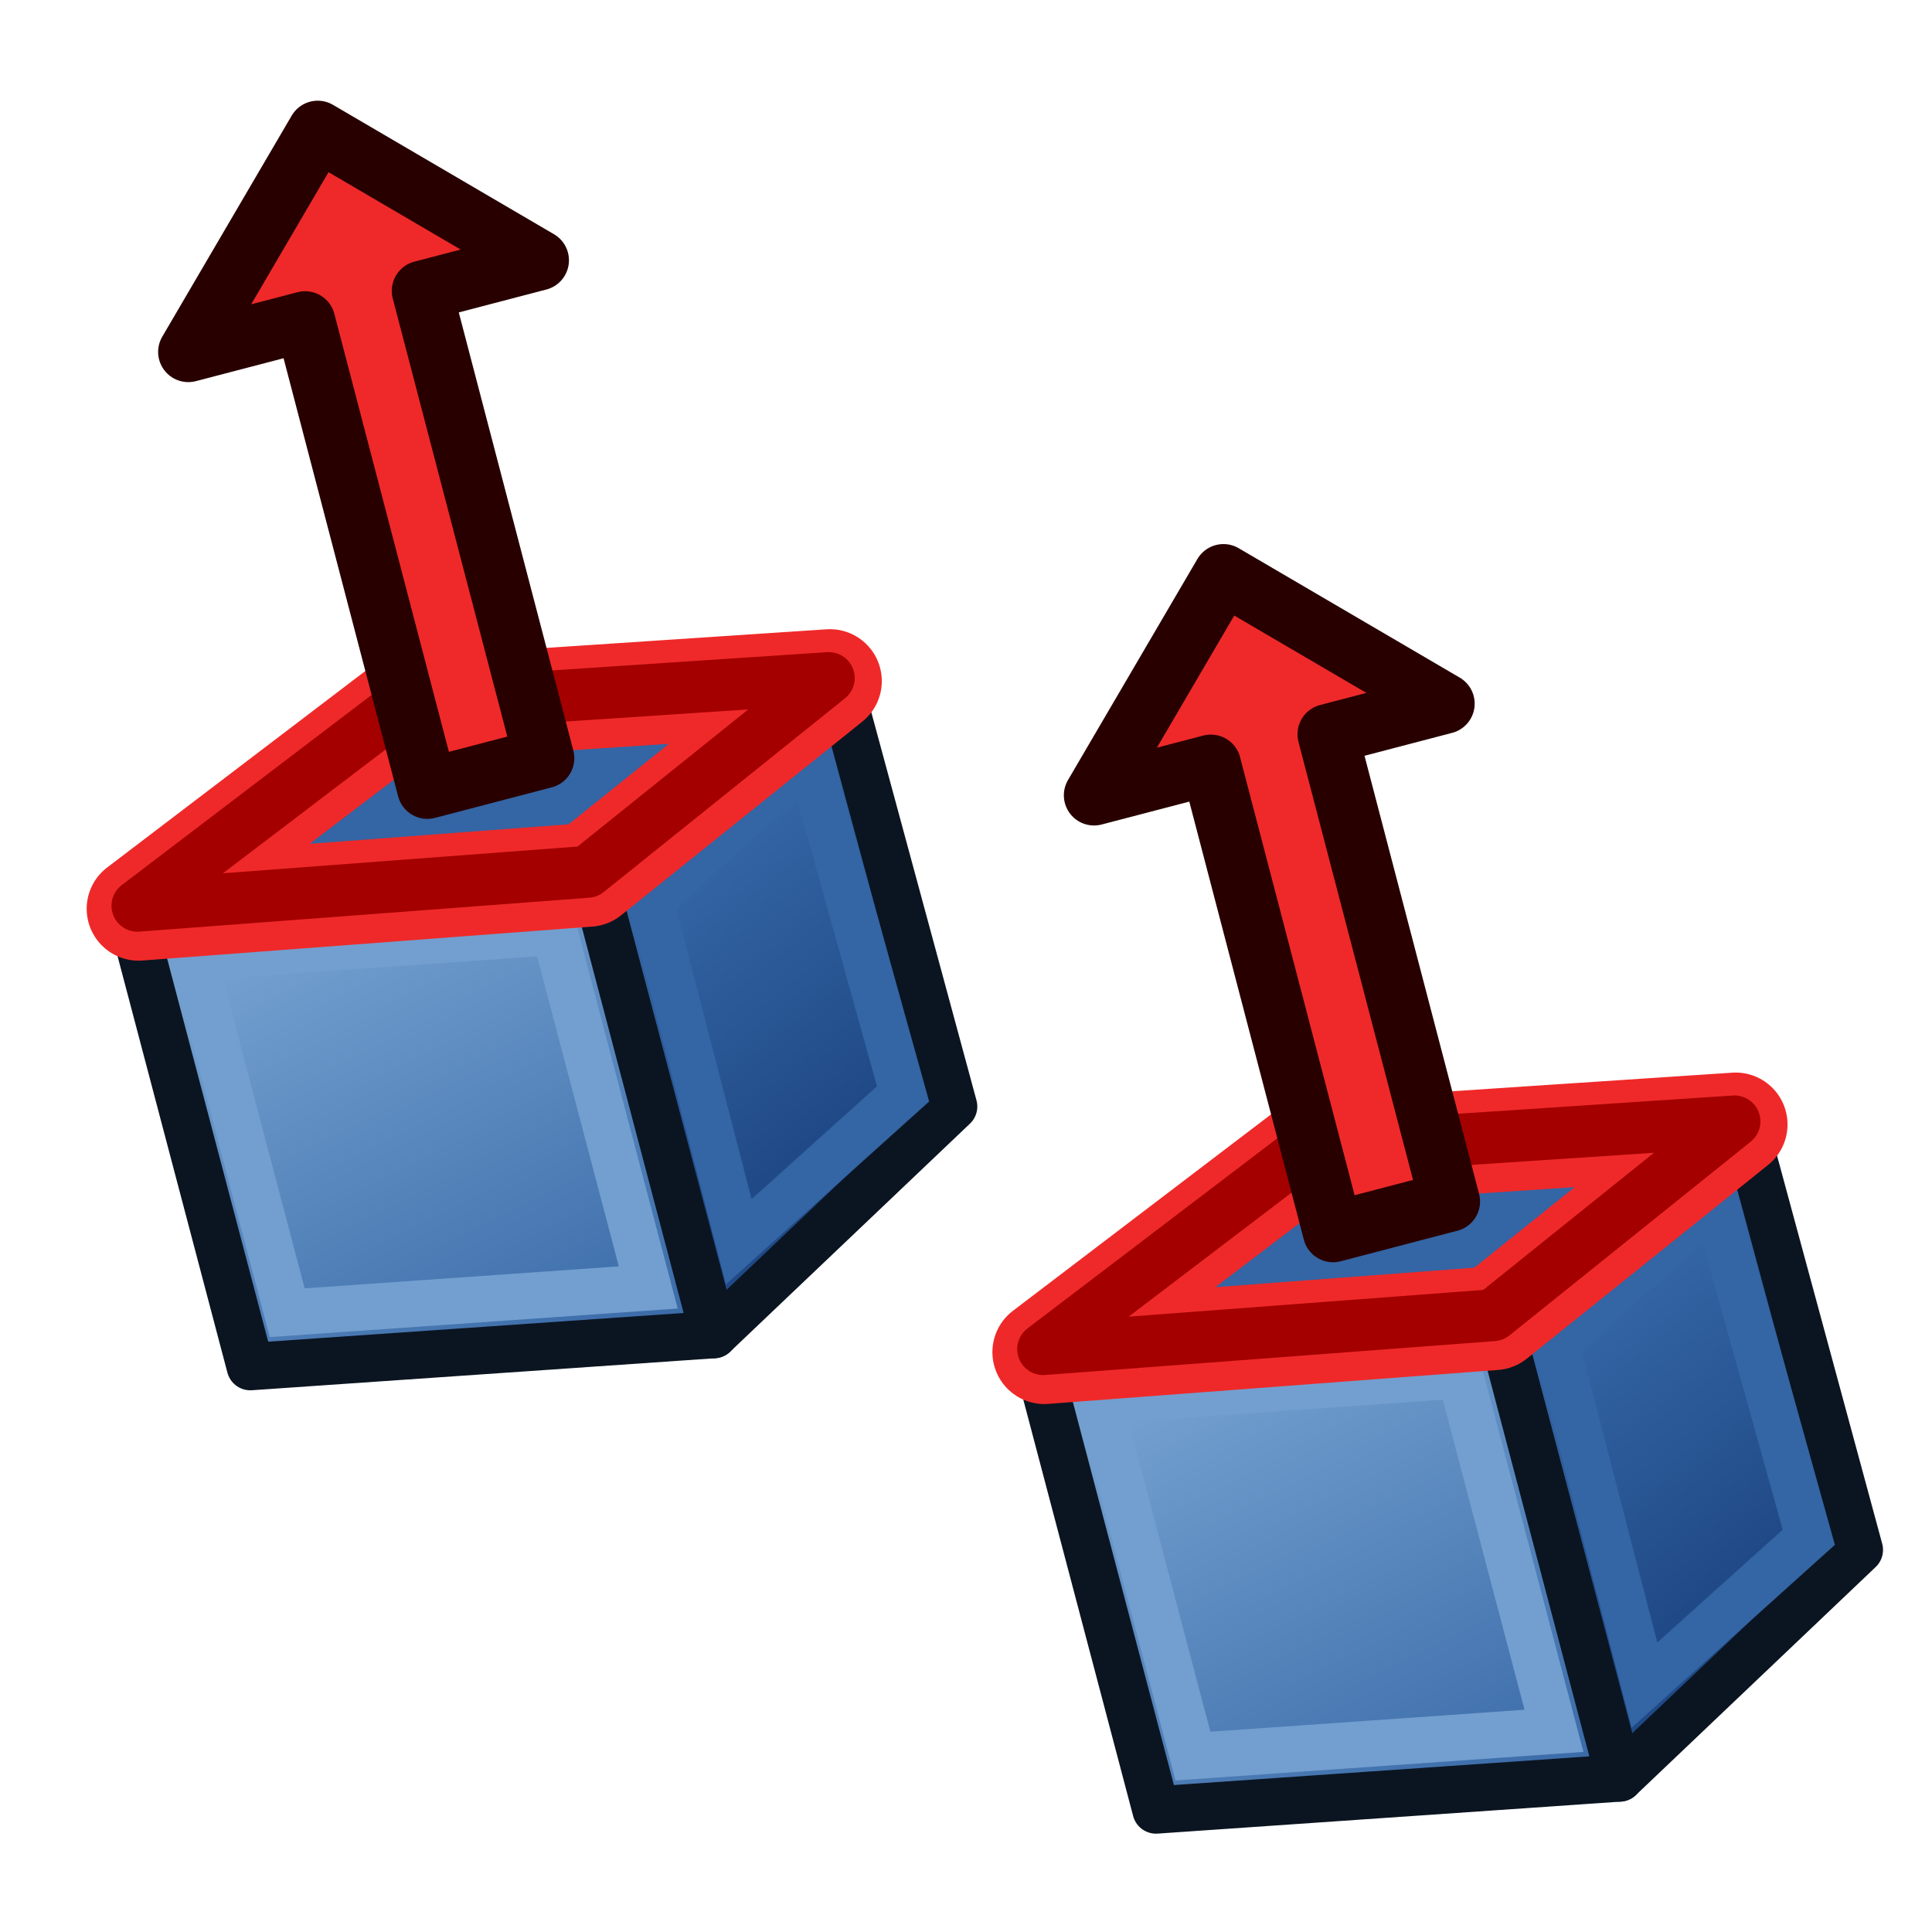
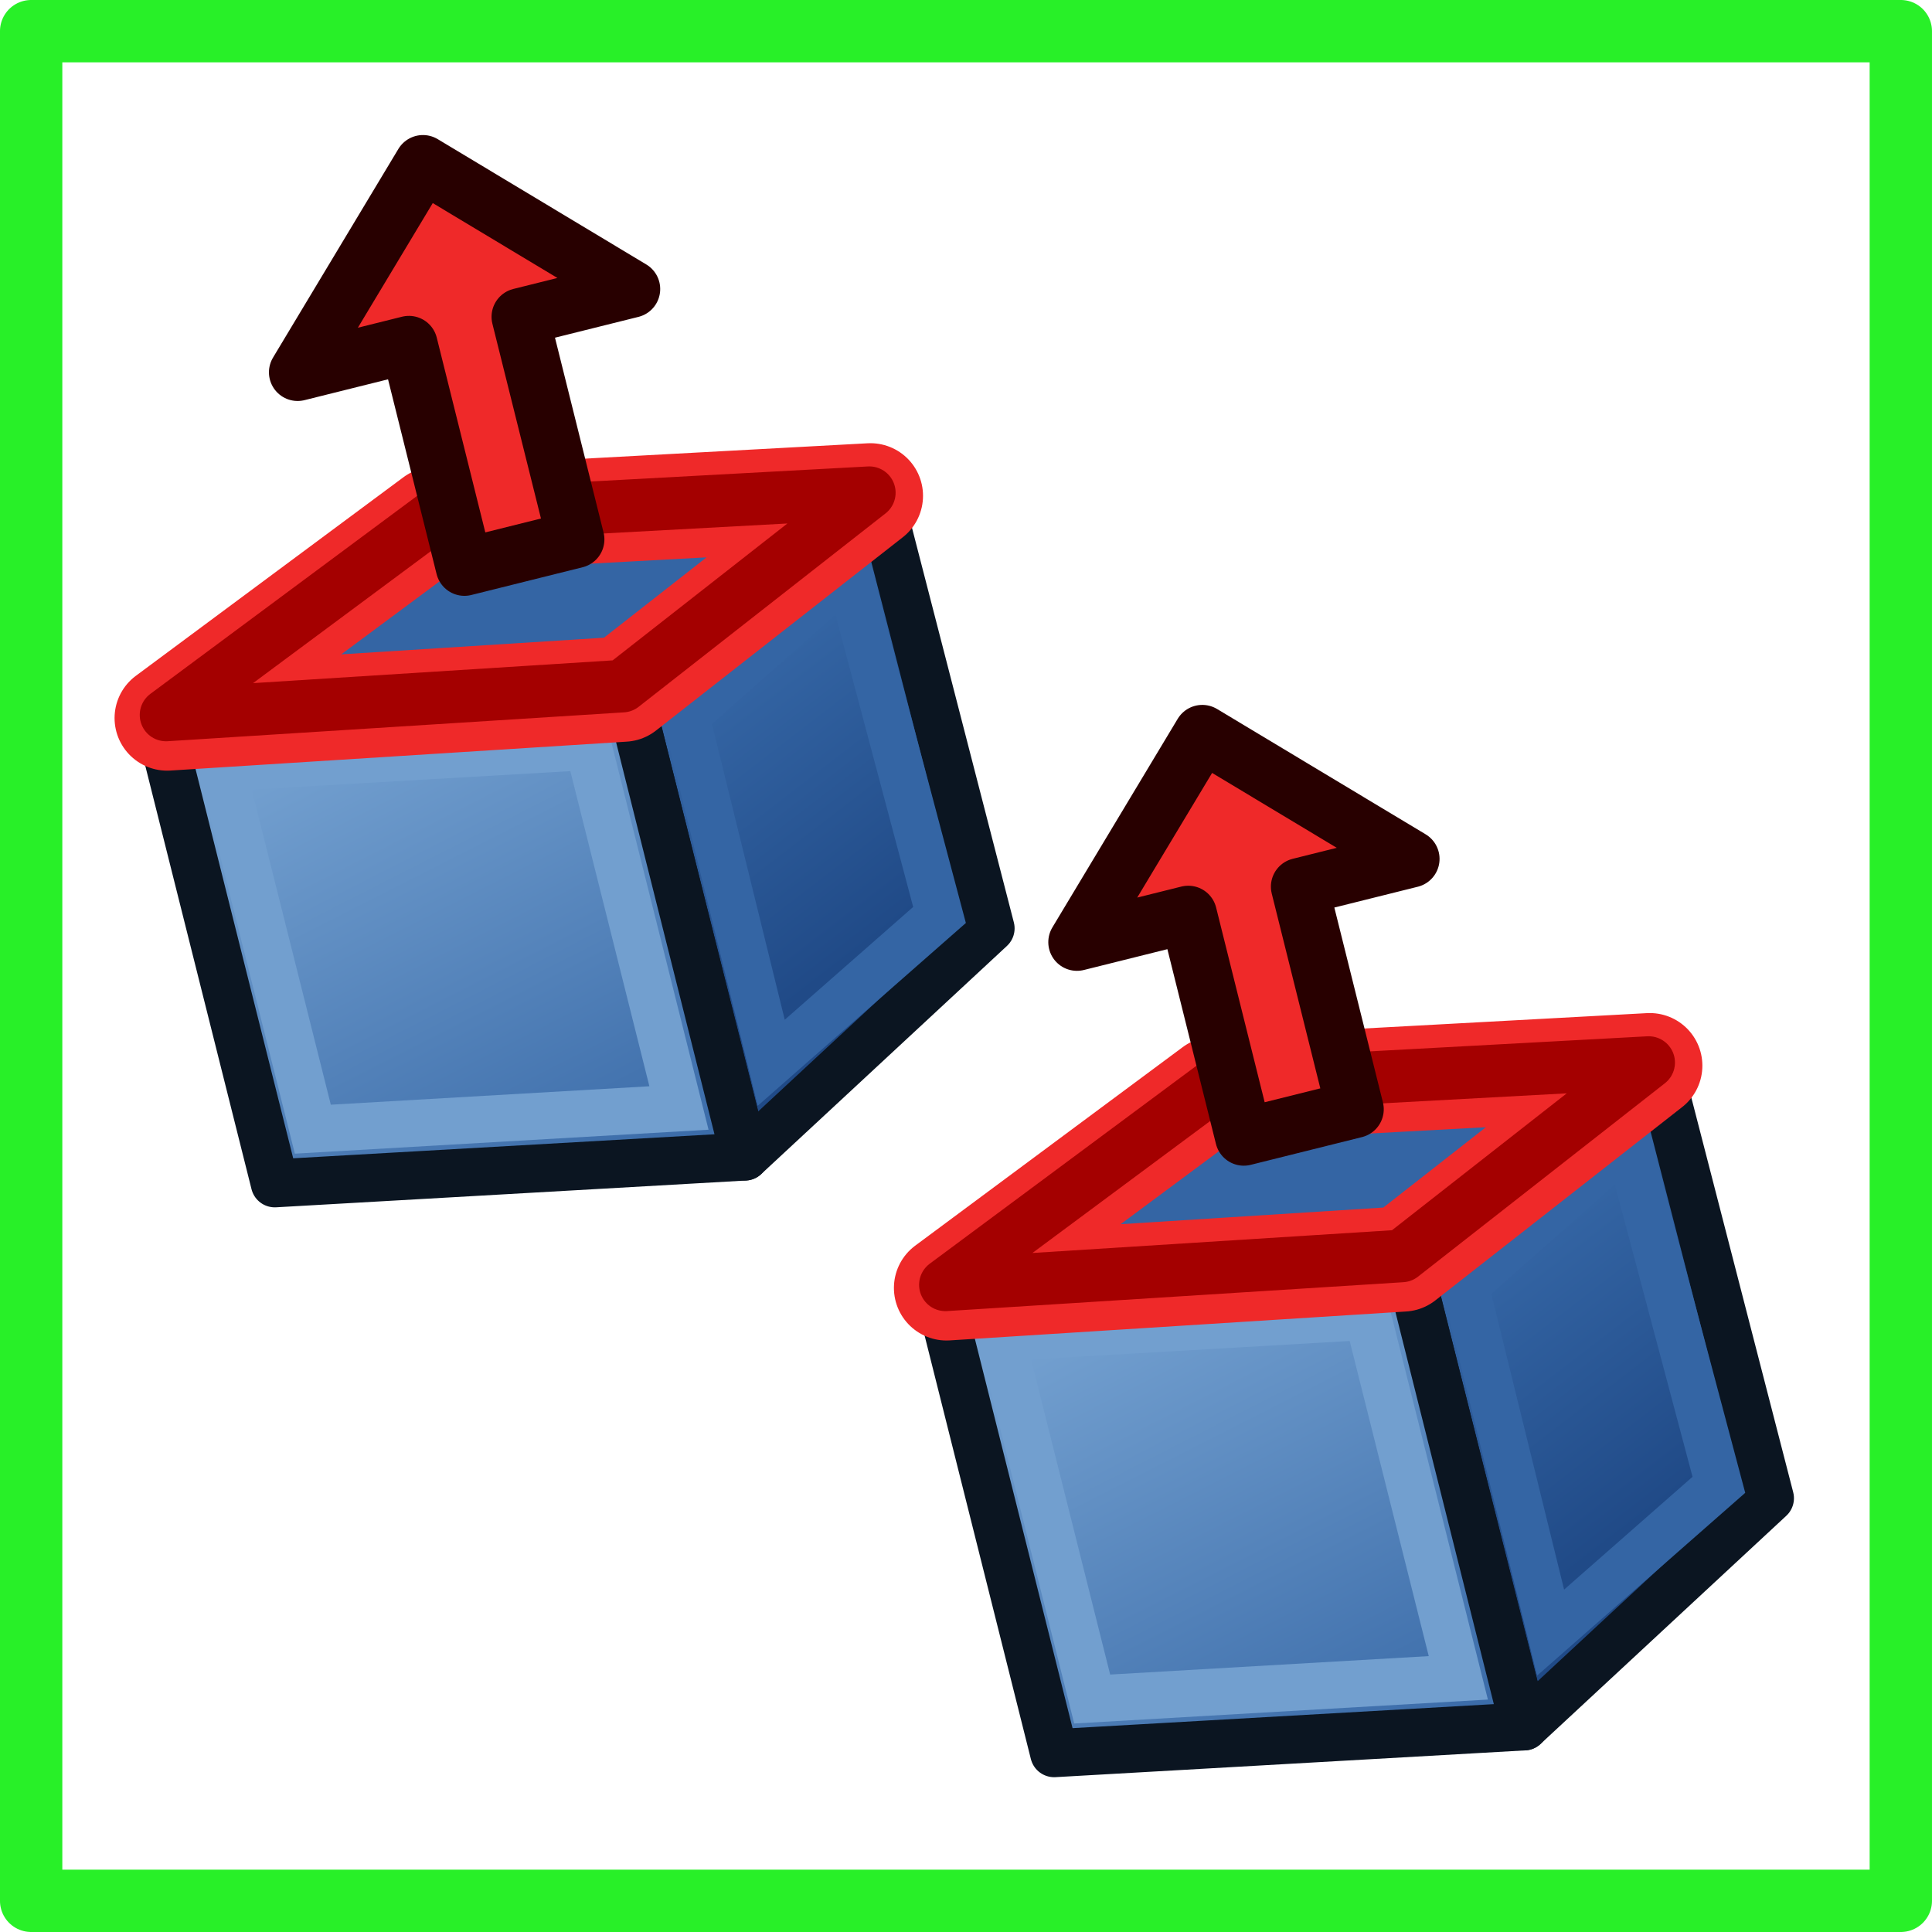
- <svg xmlns="http://www.w3.org/2000/svg" xmlns:xlink="http://www.w3.org/1999/xlink" width="68.267" height="68.267" id="svg2980" version="1.1">
+ <svg xmlns="http://www.w3.org/2000/svg" xmlns:xlink="http://www.w3.org/1999/xlink" width="64" height="64" id="svg2980" version="1.1">
  <defs id="defs2982">
    <linearGradient id="linearGradient3864">
      <stop id="stop3866" offset="0" style="stop-color:#71b2f8;stop-opacity:1;" />
      <stop id="stop3868" offset="1" style="stop-color:#002795;stop-opacity:1;" />
    </linearGradient>
    <linearGradient id="linearGradient3377">
      <stop id="stop3379" offset="0" style="stop-color:#faff2b;stop-opacity:1;" />
      <stop id="stop3381" offset="1" style="stop-color:#ffaa00;stop-opacity:1;" />
    </linearGradient>
    <radialGradient xlink:href="#linearGradient3377" id="radialGradient3701" gradientUnits="userSpaceOnUse" cx="84.883" cy="77.043" fx="84.883" fy="77.043" r="19.467" gradientTransform="matrix(2.849242,1.258512,-0.4040415,0.9147407,-125.8413,-100.258)" />
    <linearGradient id="linearGradient3007">
      <stop id="stop3009" offset="0" style="stop-color:#faff2b;stop-opacity:1;" />
      <stop id="stop3011" offset="1" style="stop-color:#ffaa00;stop-opacity:1;" />
    </linearGradient>
    <linearGradient id="linearGradient3377-6">
      <stop id="stop3379-2" offset="0" style="stop-color:#00afff;stop-opacity:1;" />
      <stop id="stop3381-4" offset="1" style="stop-color:#0034ff;stop-opacity:1;" />
    </linearGradient>
    <radialGradient r="19.467" fy="77.043" fx="84.883" cy="77.043" cx="84.883" gradientTransform="matrix(2.849242,1.258512,-0.4040415,0.9147407,-125.8413,-100.258)" gradientUnits="userSpaceOnUse" id="radialGradient3017-8" xlink:href="#linearGradient3377-6" />
    <linearGradient id="linearGradient3835">
      <stop id="stop3837" offset="0" style="stop-color:#faff2b;stop-opacity:1;" />
      <stop id="stop3839" offset="1" style="stop-color:#ffaa00;stop-opacity:1;" />
    </linearGradient>
    <linearGradient id="linearGradient3377-2">
      <stop id="stop3379-7" offset="0" style="stop-color:#faff2b;stop-opacity:1;" />
      <stop id="stop3381-8" offset="1" style="stop-color:#ffaa00;stop-opacity:1;" />
    </linearGradient>
    <radialGradient r="19.467" fy="77.043" fx="84.883" cy="77.043" cx="84.883" gradientTransform="matrix(2.849242,1.258512,-0.4040415,0.9147407,-125.8413,-100.258)" gradientUnits="userSpaceOnUse" id="radialGradient3017-6" xlink:href="#linearGradient3377-2" />
    <linearGradient id="linearGradient3835-1">
      <stop id="stop3837-0" offset="0" style="stop-color:#faff2b;stop-opacity:1;" />
      <stop id="stop3839-9" offset="1" style="stop-color:#ffaa00;stop-opacity:1;" />
    </linearGradient>
    <radialGradient xlink:href="#linearGradient4032" id="radialGradient4112" gradientUnits="userSpaceOnUse" gradientTransform="matrix(-0.1915761,0.4662146,-1.136416,-0.419043,156.5648,24.07671)" cx="86.837" cy="90.601" fx="86.837" fy="90.601" r="19.467" />
    <linearGradient id="linearGradient4032">
      <stop style="stop-color:#71b2f8;stop-opacity:1;" offset="0" id="stop4034" />
      <stop style="stop-color:#002795;stop-opacity:1;" offset="1" id="stop4036" />
    </linearGradient>
    <radialGradient xlink:href="#linearGradient4032" id="radialGradient4114" gradientUnits="userSpaceOnUse" gradientTransform="matrix(0.1903683,-0.6138636,1.99853,-0.190928,-47.1332,165.4556)" cx="113.502" cy="65.849" fx="113.502" fy="65.849" r="19.467" />
    <linearGradient id="linearGradient3171">
      <stop style="stop-color:#71b2f8;stop-opacity:1;" offset="0" id="stop3173" />
      <stop style="stop-color:#002795;stop-opacity:1;" offset="1" id="stop3175" />
    </linearGradient>
    <radialGradient r="19.467" fy="65.849" fx="113.502" cy="65.849" cx="113.502" gradientTransform="matrix(0.1903683,-0.6138636,1.99853,-0.190928,-47.1332,165.4556)" gradientUnits="userSpaceOnUse" id="radialGradient3180" xlink:href="#linearGradient4032" />
    <radialGradient xlink:href="#linearGradient4032-7" id="radialGradient4112-9" gradientUnits="userSpaceOnUse" gradientTransform="matrix(-0.1915761,0.4662146,-1.136416,-0.419043,162.9924,26.56694)" cx="86.837" cy="90.601" fx="86.837" fy="90.601" r="19.467" />
    <linearGradient id="linearGradient4032-7">
      <stop style="stop-color:#71b2f8;stop-opacity:1;" offset="0" id="stop4034-3" />
      <stop style="stop-color:#002795;stop-opacity:1;" offset="1" id="stop4036-6" />
    </linearGradient>
    <radialGradient xlink:href="#linearGradient4032-7" id="radialGradient4114-3" gradientUnits="userSpaceOnUse" gradientTransform="matrix(0.1903683,-0.6138636,1.99853,-0.190928,-47.1332,165.4556)" cx="113.502" cy="65.849" fx="113.502" fy="65.849" r="19.467" />
    <linearGradient id="linearGradient3171-9">
      <stop style="stop-color:#71b2f8;stop-opacity:1;" offset="0" id="stop3173-7" />
      <stop style="stop-color:#002795;stop-opacity:1;" offset="1" id="stop3175-5" />
    </linearGradient>
    <radialGradient r="19.467" fy="65.849" fx="113.502" cy="65.849" cx="113.502" gradientTransform="matrix(0.1903683,-0.6138636,1.99853,-0.190928,-47.1332,165.4556)" gradientUnits="userSpaceOnUse" id="radialGradient3180-6" xlink:href="#linearGradient4032-7" />
    <linearGradient id="linearGradient4032-8">
      <stop style="stop-color:#71b2f8;stop-opacity:1;" offset="0" id="stop4034-4" />
      <stop style="stop-color:#002795;stop-opacity:1;" offset="1" id="stop4036-3" />
    </linearGradient>
    <radialGradient xlink:href="#linearGradient4032-8" id="radialGradient4114-9" gradientUnits="userSpaceOnUse" gradientTransform="matrix(0.1903683,-0.6138636,1.99853,-0.190928,-47.1332,165.4556)" cx="113.502" cy="65.849" fx="113.502" fy="65.849" r="19.467" />
    <linearGradient id="linearGradient3171-1">
      <stop style="stop-color:#71b2f8;stop-opacity:1;" offset="0" id="stop3173-0" />
      <stop style="stop-color:#002795;stop-opacity:1;" offset="1" id="stop3175-3" />
    </linearGradient>
    <linearGradient id="linearGradient4032-0">
      <stop style="stop-color:#71b2f8;stop-opacity:1;" offset="0" id="stop4034-37" />
      <stop style="stop-color:#002795;stop-opacity:1;" offset="1" id="stop4036-1" />
    </linearGradient>
    <radialGradient xlink:href="#linearGradient4032-0" id="radialGradient3703" gradientUnits="userSpaceOnUse" cx="132.705" cy="90.193" fx="132.705" fy="90.193" r="19.467" gradientTransform="matrix(-0.08162339,1.394907,-1.157257,-0.2696337,245.2277,-105.4436)" />
    <linearGradient id="linearGradient3284">
      <stop style="stop-color:#71b2f8;stop-opacity:1;" offset="0" id="stop3286" />
      <stop style="stop-color:#002795;stop-opacity:1;" offset="1" id="stop3288" />
    </linearGradient>
-     <linearGradient xlink:href="#linearGradient3193" id="linearGradient3191" x1="11.758" y1="27.364" x2="21.166" y2="55.146" gradientUnits="userSpaceOnUse" gradientTransform="rotate(179.4626,19.62668,37.92588)" />
+     <linearGradient xlink:href="#linearGradient3193" id="linearGradient3191" x1="11.758" y1="27.364" x2="21.166" y2="55.146" gradientUnits="userSpaceOnUse" gradientTransform="matrix(-0.999956,0.00937979,-0.00937979,-0.999956,39.60822,75.666)" />
    <linearGradient id="linearGradient3193">
      <stop id="stop3195" offset="0" style="stop-color:#68ff00;stop-opacity:1;" />
      <stop id="stop3197" offset="1" style="stop-color:#078b00;stop-opacity:1;" />
    </linearGradient>
    <radialGradient xlink:href="#linearGradient4032" id="radialGradient3080" gradientUnits="userSpaceOnUse" gradientTransform="matrix(-0.1915761,0.4662146,-1.136416,-0.419043,156.5648,24.07671)" cx="86.837" cy="90.601" fx="86.837" fy="90.601" r="19.467" />
    <radialGradient xlink:href="#linearGradient4032" id="radialGradient3082" gradientUnits="userSpaceOnUse" gradientTransform="matrix(0.1903683,-0.6138636,1.99853,-0.190928,-47.1332,165.4556)" cx="113.502" cy="65.849" fx="113.502" fy="65.849" r="19.467" />
    <radialGradient xlink:href="#linearGradient4032-7" id="radialGradient3103" gradientUnits="userSpaceOnUse" gradientTransform="matrix(-0.1915761,0.4662146,-1.136416,-0.419043,162.9924,26.56694)" cx="86.837" cy="90.601" fx="86.837" fy="90.601" r="19.467" />
    <radialGradient xlink:href="#linearGradient4032-7" id="radialGradient3105" gradientUnits="userSpaceOnUse" gradientTransform="matrix(0.1903683,-0.6138636,1.99853,-0.190928,-47.1332,165.4556)" cx="113.502" cy="65.849" fx="113.502" fy="65.849" r="19.467" />
    <radialGradient xlink:href="#linearGradient4032-7" id="radialGradient3107" gradientUnits="userSpaceOnUse" gradientTransform="matrix(-0.1915761,0.4662146,-1.136416,-0.419043,162.9924,26.56694)" cx="86.837" cy="90.601" fx="86.837" fy="90.601" r="19.467" />
    <radialGradient xlink:href="#linearGradient4032-7" id="radialGradient3109" gradientUnits="userSpaceOnUse" gradientTransform="matrix(0.1903683,-0.6138636,1.99853,-0.190928,-47.1332,165.4556)" cx="113.502" cy="65.849" fx="113.502" fy="65.849" r="19.467" />
    <radialGradient xlink:href="#linearGradient4032-7" id="radialGradient3116" gradientUnits="userSpaceOnUse" gradientTransform="matrix(-0.1915761,0.4662146,-1.136416,-0.419043,162.9924,26.56694)" cx="86.837" cy="90.601" fx="86.837" fy="90.601" r="19.467" />
    <radialGradient xlink:href="#linearGradient4032-7" id="radialGradient3118" gradientUnits="userSpaceOnUse" gradientTransform="matrix(0.1903683,-0.6138636,1.99853,-0.190928,-47.1332,165.4556)" cx="113.502" cy="65.849" fx="113.502" fy="65.849" r="19.467" />
    <radialGradient xlink:href="#linearGradient4032-7" id="radialGradient3122" gradientUnits="userSpaceOnUse" gradientTransform="matrix(0.393909,0.01329378,-0.08416937,0.7895379,-20.11378,-16.63035)" cx="86.837" cy="90.601" fx="86.837" fy="90.601" r="19.467" />
    <radialGradient xlink:href="#linearGradient4032-7" id="radialGradient3124" gradientUnits="userSpaceOnUse" gradientTransform="matrix(0.1903683,-0.6138636,1.99853,-0.190928,-47.1332,165.4556)" cx="113.502" cy="65.849" fx="113.502" fy="65.849" r="19.467" />
    <radialGradient xlink:href="#linearGradient4032-7" id="radialGradient3136" gradientUnits="userSpaceOnUse" gradientTransform="matrix(0.393909,0.01329378,-0.08416937,0.7895379,-20.11378,-16.63035)" cx="86.837" cy="90.601" fx="86.837" fy="90.601" r="19.467" />
    <radialGradient xlink:href="#linearGradient4032-7" id="radialGradient3138" gradientUnits="userSpaceOnUse" gradientTransform="matrix(0.1903683,-0.6138636,1.99853,-0.190928,-47.1332,165.4556)" cx="113.502" cy="65.849" fx="113.502" fy="65.849" r="19.467" />
    <radialGradient xlink:href="#linearGradient4032-7" id="radialGradient3150" gradientUnits="userSpaceOnUse" gradientTransform="matrix(0.393909,0.01329378,-0.08416937,0.7895379,-20.11378,-16.63035)" cx="86.837" cy="90.601" fx="86.837" fy="90.601" r="19.467" />
    <radialGradient xlink:href="#linearGradient4032-7" id="radialGradient3152" gradientUnits="userSpaceOnUse" gradientTransform="matrix(0.1903683,-0.6138636,1.99853,-0.190928,-47.1332,165.4556)" cx="113.502" cy="65.849" fx="113.502" fy="65.849" r="19.467" />
    <radialGradient xlink:href="#linearGradient4032-7" id="radialGradient3164" gradientUnits="userSpaceOnUse" gradientTransform="matrix(0.393909,0.01329378,-0.08416937,0.7895379,-20.11378,-16.63035)" cx="86.837" cy="90.601" fx="86.837" fy="90.601" r="19.467" />
    <radialGradient xlink:href="#linearGradient4032-7" id="radialGradient3166" gradientUnits="userSpaceOnUse" gradientTransform="matrix(0.1903683,-0.6138636,1.99853,-0.190928,-47.1332,165.4556)" cx="113.502" cy="65.849" fx="113.502" fy="65.849" r="19.467" />
    <linearGradient id="linearGradient3777">
      <stop style="stop-color:#204a87;stop-opacity:1" offset="0" id="stop3779" />
      <stop style="stop-color:#3465a4;stop-opacity:1" offset="1" id="stop3781" />
    </linearGradient>
    <linearGradient id="linearGradient3767">
      <stop style="stop-color:#3465a4;stop-opacity:1" offset="0" id="stop3769" />
      <stop style="stop-color:#729fcf;stop-opacity:1" offset="1" id="stop3771" />
    </linearGradient>
-     <linearGradient xlink:href="#linearGradient3777" id="linearGradient4496" gradientUnits="userSpaceOnUse" gradientTransform="matrix(0.8078037,-0.2039924,0.2067134,0.8185787,-10.27794,101.6984)" x1="57.045" y1="-38.46" x2="53.147" y2="-47.547" />
-     <linearGradient xlink:href="#linearGradient3767" id="linearGradient4498" gradientUnits="userSpaceOnUse" gradientTransform="matrix(0.8078037,-0.2039924,0.2067134,0.8185787,-10.27794,101.6984)" x1="43.767" y1="-29.576" x2="39.42" y2="-48.839" />
-     <linearGradient xlink:href="#linearGradient3777" id="linearGradient4496-9" gradientUnits="userSpaceOnUse" gradientTransform="matrix(0.8078037,-0.2039924,0.2067134,0.8185787,-10.27794,101.6984)" x1="57.045" y1="-38.46" x2="53.147" y2="-47.547" />
-     <linearGradient xlink:href="#linearGradient3767" id="linearGradient4498-6" gradientUnits="userSpaceOnUse" gradientTransform="matrix(0.8078037,-0.2039924,0.2067134,0.8185787,-10.27794,101.6984)" x1="43.767" y1="-29.576" x2="39.42" y2="-48.839" />
+     <linearGradient xlink:href="#linearGradient3777" id="linearGradient4332" gradientUnits="userSpaceOnUse" gradientTransform="matrix(0.8078037,-0.2039924,0.2067134,0.8185787,-10.27794,101.6984)" x1="57.045" y1="-38.46" x2="53.147" y2="-47.547" />
+     <linearGradient xlink:href="#linearGradient3767" id="linearGradient4334" gradientUnits="userSpaceOnUse" gradientTransform="matrix(0.8078037,-0.2039924,0.2067134,0.8185787,-10.27794,101.6984)" x1="43.767" y1="-29.576" x2="39.42" y2="-48.839" />
+     <linearGradient xlink:href="#linearGradient3777" id="linearGradient4332-3" gradientUnits="userSpaceOnUse" gradientTransform="matrix(0.8078037,-0.2039924,0.2067134,0.8185787,-10.27794,101.6984)" x1="57.045" y1="-38.46" x2="53.147" y2="-47.547" />
+     <linearGradient xlink:href="#linearGradient3767" id="linearGradient4334-2" gradientUnits="userSpaceOnUse" gradientTransform="matrix(0.8078037,-0.2039924,0.2067134,0.8185787,-10.27794,101.6984)" x1="43.767" y1="-29.576" x2="39.42" y2="-48.839" />
  </defs>
-   <g id="layer1">
+   <g id="layer1" transform="translate(0,-4.26667)">
    <g id="g3760-8" transform="matrix(0.3980009,0,0,0.493381,19.95755,-4.883709)" />
-     <g id="g4410" transform="translate(-1.796718,4.3795)">
-       <g id="g4514-9" style="opacity:1" transform="matrix(1.222401,-0.01290286,0.01290286,1.222401,21.54239,-16.33333)">
-         <g id="g4374-7" transform="translate(6.55459,-3.823511)">
-           <path style="fill:#3465a4;fill-opacity:1;fill-rule:nonzero;stroke:#0b1521;stroke-width:1.512px;stroke-linecap:butt;stroke-linejoin:round;stroke-miterlimit:4;stroke-dasharray:none;stroke-opacity:1" d="M 6.971,52.685 19.987,51.842 27.022,46.315 14.596,47.008 Z" id="path22256-8-1-9-3" />
-           <path style="fill:url(#linearGradient4496);fill-opacity:1;fill-rule:evenodd;stroke:#0b1521;stroke-width:1.368px;stroke-linecap:butt;stroke-linejoin:round;stroke-miterlimit:4;stroke-dasharray:none;stroke-opacity:1" d="M 27.207,46.272 30.459,58.794 23.457,65.314 20.094,51.998 Z" id="path22258-0-2-2-6" />
-           <path style="fill:url(#linearGradient4498);fill-opacity:1;fill-rule:evenodd;stroke:#0b1521;stroke-width:1.368px;stroke-linecap:butt;stroke-linejoin:round;stroke-miterlimit:4;stroke-dasharray:none;stroke-opacity:1" d="M 6.7,52.827 20.094,51.998 23.457,65.314 10.051,66.098 Z" id="path22260-6-7-0-1" />
-           <path style="fill:none;stroke:#729fcf;stroke-width:1.335px;stroke-linecap:butt;stroke-linejoin:miter;stroke-miterlimit:4;stroke-dasharray:none;stroke-opacity:1" d="M 8.532,54.248 11.134,64.551 21.577,63.931 18.976,53.628 Z" id="path22262-3-0-2-2" />
-           <path style="fill:none;stroke:#3465a4;stroke-width:1.335px;stroke-linecap:butt;stroke-linejoin:miter;stroke-miterlimit:4;stroke-dasharray:none;stroke-opacity:1" d="m 21.756,52.743 2.451,9.894 4.794,-4.223 -2.615,-9.776 z" id="path22264-5-9-3-9" />
+     <rect style="opacity:1;fill:none;fill-opacity:1;stroke:#28f028;stroke-width:2.065;stroke-linejoin:round;stroke-miterlimit:4;stroke-dasharray:none;stroke-opacity:1" id="rect4296" width="61.935" height="61.935" x="1.032" y="5.299" />
+     <g id="g4255" transform="matrix(0.9499311,0.01143908,-0.01143908,0.9499311,-28.85163,-19.36136)">
+       <g id="g4514-9-1" style="opacity:1" transform="matrix(1.222401,-0.01290286,0.01290286,1.222401,19.64282,-10.26079)">
+         <g id="g4374-7-8" transform="translate(6.55459,-3.823511)">
+           <path style="fill:#3465a4;fill-opacity:1;fill-rule:nonzero;stroke:#0b1521;stroke-width:1.512px;stroke-linecap:butt;stroke-linejoin:round;stroke-miterlimit:4;stroke-dasharray:none;stroke-opacity:1" d="M 6.971,52.685 19.987,51.842 27.022,46.315 14.596,47.008 Z" id="path22256-8-1-9-3-7" />
+           <path style="fill:url(#linearGradient4332);fill-opacity:1;fill-rule:evenodd;stroke:#0b1521;stroke-width:1.368px;stroke-linecap:butt;stroke-linejoin:round;stroke-miterlimit:4;stroke-dasharray:none;stroke-opacity:1" d="M 27.207,46.272 30.459,58.794 23.457,65.314 20.094,51.998 Z" id="path22258-0-2-2-6-92" />
+           <path style="fill:url(#linearGradient4334);fill-opacity:1;fill-rule:evenodd;stroke:#0b1521;stroke-width:1.368px;stroke-linecap:butt;stroke-linejoin:round;stroke-miterlimit:4;stroke-dasharray:none;stroke-opacity:1" d="M 6.7,52.827 20.094,51.998 23.457,65.314 10.051,66.098 Z" id="path22260-6-7-0-1-0" />
+           <path style="fill:none;stroke:#729fcf;stroke-width:1.335px;stroke-linecap:butt;stroke-linejoin:miter;stroke-miterlimit:4;stroke-dasharray:none;stroke-opacity:1" d="M 8.532,54.248 11.134,64.551 21.577,63.931 18.976,53.628 Z" id="path22262-3-0-2-2-23" />
+           <path style="fill:none;stroke:#3465a4;stroke-width:1.335px;stroke-linecap:butt;stroke-linejoin:miter;stroke-miterlimit:4;stroke-dasharray:none;stroke-opacity:1" d="m 21.756,52.743 2.451,9.894 4.794,-4.223 -2.615,-9.776 z" id="path22264-5-9-3-9-75" />
        </g>
-         <path style="opacity:1;fill:none;fill-opacity:1;fill-rule:nonzero;stroke:#ef2929;stroke-width:3;stroke-linecap:butt;stroke-linejoin:round;stroke-miterlimit:4;stroke-dasharray:none;stroke-opacity:1" d="M 13.516,49.007 26.533,48.163 33.567,42.637 21.142,43.33 Z" id="path22256-8-1-7-3" />
-         <path style="opacity:1;fill:none;fill-opacity:1;fill-rule:nonzero;stroke:#a40000;stroke-width:1.5;stroke-linecap:butt;stroke-linejoin:round;stroke-miterlimit:4;stroke-dasharray:none;stroke-opacity:1" d="m 13.484,48.919 13.017,-0.843 7.034,-5.527 -12.426,0.693 z" id="path22256-8-1-7-5-1" />
+         <path style="opacity:1;fill:none;fill-opacity:1;fill-rule:nonzero;stroke:#ef2929;stroke-width:3;stroke-linecap:butt;stroke-linejoin:round;stroke-miterlimit:4;stroke-dasharray:none;stroke-opacity:1" d="M 13.516,49.007 26.533,48.163 33.567,42.637 21.142,43.33 Z" id="path22256-8-1-7-3-9" />
+         <path style="opacity:1;fill:none;fill-opacity:1;fill-rule:nonzero;stroke:#a40000;stroke-width:1.5;stroke-linecap:butt;stroke-linejoin:round;stroke-miterlimit:4;stroke-dasharray:none;stroke-opacity:1" d="m 13.484,48.919 13.017,-0.843 7.034,-5.527 -12.426,0.693 z" id="path22256-8-1-7-5-1-2" />
      </g>
-       <g transform="matrix(0.9999443,-0.01055476,0.01055476,0.9999443,43.61209,-57.97454)" id="g4416-9">
-         <path style="opacity:1;fill:#ef2929;stroke:#280000;stroke-width:2.133;stroke-linecap:butt;stroke-linejoin:round;stroke-opacity:1" d="M 0.635,73.897 -4.02,81.659 0.119,80.624 4.262,97.18 8.401,96.144 4.258,79.588 8.397,78.552 Z" id="path3948-2-2-0-7-4" />
+       <g id="g3146-7-7-3" transform="matrix(-0.9645129,-0.2640356,-0.2640356,0.9645129,77.22574,7.749497)">
+         <g transform="matrix(-2.055034,1.201529,-1.186474,-2.081109,4.496215,96.61577)" id="g3165-0-0-6" />
+         <path id="path3948-2-9-9-7" d="M 24.732,29.876 26.928,38.072 23.464,36.072 19.464,43 16,41 20,34.072 16.536,32.072 Z" style="fill:#ef2929;stroke:#280000;stroke-width:2;stroke-linecap:butt;stroke-linejoin:round;stroke-opacity:1" />
      </g>
    </g>
-     <g id="g4410-9" transform="translate(-33.80022,-11.28684)">
-       <g id="g4514-9-3" style="opacity:1" transform="matrix(1.222401,-0.01290286,0.01290286,1.222401,21.54239,-16.33333)">
-         <g id="g4374-7-1" transform="translate(6.55459,-3.823511)">
-           <path style="fill:#3465a4;fill-opacity:1;fill-rule:nonzero;stroke:#0b1521;stroke-width:1.512px;stroke-linecap:butt;stroke-linejoin:round;stroke-miterlimit:4;stroke-dasharray:none;stroke-opacity:1" d="M 6.971,52.685 19.987,51.842 27.022,46.315 14.596,47.008 Z" id="path22256-8-1-9-3-9" />
-           <path style="fill:url(#linearGradient4496-9);fill-opacity:1;fill-rule:evenodd;stroke:#0b1521;stroke-width:1.368px;stroke-linecap:butt;stroke-linejoin:round;stroke-miterlimit:4;stroke-dasharray:none;stroke-opacity:1" d="M 27.207,46.272 30.459,58.794 23.457,65.314 20.094,51.998 Z" id="path22258-0-2-2-6-4" />
-           <path style="fill:url(#linearGradient4498-6);fill-opacity:1;fill-rule:evenodd;stroke:#0b1521;stroke-width:1.368px;stroke-linecap:butt;stroke-linejoin:round;stroke-miterlimit:4;stroke-dasharray:none;stroke-opacity:1" d="M 6.7,52.827 20.094,51.998 23.457,65.314 10.051,66.098 Z" id="path22260-6-7-0-1-7" />
-           <path style="fill:none;stroke:#729fcf;stroke-width:1.335px;stroke-linecap:butt;stroke-linejoin:miter;stroke-miterlimit:4;stroke-dasharray:none;stroke-opacity:1" d="M 8.532,54.248 11.134,64.551 21.577,63.931 18.976,53.628 Z" id="path22262-3-0-2-2-8" />
-           <path style="fill:none;stroke:#3465a4;stroke-width:1.335px;stroke-linecap:butt;stroke-linejoin:miter;stroke-miterlimit:4;stroke-dasharray:none;stroke-opacity:1" d="m 21.756,52.743 2.451,9.894 4.794,-4.223 -2.615,-9.776 z" id="path22264-5-9-3-9-4" />
+     <g id="g4255-2" transform="matrix(0.9499311,0.01143908,-0.01143908,0.9499311,-3.034596,-0.4842684)">
+       <g id="g4514-9-1-7" style="opacity:1" transform="matrix(1.222401,-0.01290286,0.01290286,1.222401,19.64282,-10.26079)">
+         <g id="g4374-7-8-0" transform="translate(6.55459,-3.823511)">
+           <path style="fill:#3465a4;fill-opacity:1;fill-rule:nonzero;stroke:#0b1521;stroke-width:1.512px;stroke-linecap:butt;stroke-linejoin:round;stroke-miterlimit:4;stroke-dasharray:none;stroke-opacity:1" d="M 6.971,52.685 19.987,51.842 27.022,46.315 14.596,47.008 Z" id="path22256-8-1-9-3-7-9" />
+           <path style="fill:url(#linearGradient4332-3);fill-opacity:1;fill-rule:evenodd;stroke:#0b1521;stroke-width:1.368px;stroke-linecap:butt;stroke-linejoin:round;stroke-miterlimit:4;stroke-dasharray:none;stroke-opacity:1" d="M 27.207,46.272 30.459,58.794 23.457,65.314 20.094,51.998 Z" id="path22258-0-2-2-6-92-3" />
+           <path style="fill:url(#linearGradient4334-2);fill-opacity:1;fill-rule:evenodd;stroke:#0b1521;stroke-width:1.368px;stroke-linecap:butt;stroke-linejoin:round;stroke-miterlimit:4;stroke-dasharray:none;stroke-opacity:1" d="M 6.7,52.827 20.094,51.998 23.457,65.314 10.051,66.098 Z" id="path22260-6-7-0-1-0-6" />
+           <path style="fill:none;stroke:#729fcf;stroke-width:1.335px;stroke-linecap:butt;stroke-linejoin:miter;stroke-miterlimit:4;stroke-dasharray:none;stroke-opacity:1" d="M 8.532,54.248 11.134,64.551 21.577,63.931 18.976,53.628 Z" id="path22262-3-0-2-2-23-0" />
+           <path style="fill:none;stroke:#3465a4;stroke-width:1.335px;stroke-linecap:butt;stroke-linejoin:miter;stroke-miterlimit:4;stroke-dasharray:none;stroke-opacity:1" d="m 21.756,52.743 2.451,9.894 4.794,-4.223 -2.615,-9.776 z" id="path22264-5-9-3-9-75-6" />
        </g>
-         <path style="opacity:1;fill:none;fill-opacity:1;fill-rule:nonzero;stroke:#ef2929;stroke-width:3;stroke-linecap:butt;stroke-linejoin:round;stroke-miterlimit:4;stroke-dasharray:none;stroke-opacity:1" d="M 13.516,49.007 26.533,48.163 33.567,42.637 21.142,43.33 Z" id="path22256-8-1-7-3-5" />
-         <path style="opacity:1;fill:none;fill-opacity:1;fill-rule:nonzero;stroke:#a40000;stroke-width:1.5;stroke-linecap:butt;stroke-linejoin:round;stroke-miterlimit:4;stroke-dasharray:none;stroke-opacity:1" d="m 13.484,48.919 13.017,-0.843 7.034,-5.527 -12.426,0.693 z" id="path22256-8-1-7-5-1-0" />
+         <path style="opacity:1;fill:none;fill-opacity:1;fill-rule:nonzero;stroke:#ef2929;stroke-width:3;stroke-linecap:butt;stroke-linejoin:round;stroke-miterlimit:4;stroke-dasharray:none;stroke-opacity:1" d="M 13.516,49.007 26.533,48.163 33.567,42.637 21.142,43.33 Z" id="path22256-8-1-7-3-9-2" />
+         <path style="opacity:1;fill:none;fill-opacity:1;fill-rule:nonzero;stroke:#a40000;stroke-width:1.5;stroke-linecap:butt;stroke-linejoin:round;stroke-miterlimit:4;stroke-dasharray:none;stroke-opacity:1" d="m 13.484,48.919 13.017,-0.843 7.034,-5.527 -12.426,0.693 z" id="path22256-8-1-7-5-1-2-6" />
      </g>
-       <g transform="matrix(0.9999443,-0.01055476,0.01055476,0.9999443,43.61209,-57.97454)" id="g4416-9-3">
-         <path style="opacity:1;fill:#ef2929;stroke:#280000;stroke-width:2.133;stroke-linecap:butt;stroke-linejoin:round;stroke-opacity:1" d="M 0.635,73.897 -4.02,81.659 0.119,80.624 4.262,97.18 8.401,96.144 4.258,79.588 8.397,78.552 Z" id="path3948-2-2-0-7-4-6" />
+       <g id="g3146-7-7-3-1" transform="matrix(-0.9645129,-0.2640356,-0.2640356,0.9645129,77.22574,7.749497)">
+         <g transform="matrix(-2.055034,1.201529,-1.186474,-2.081109,4.496215,96.61577)" id="g3165-0-0-6-8" />
+         <path id="path3948-2-9-9-7-7" d="M 24.732,29.876 26.928,38.072 23.464,36.072 19.464,43 16,41 20,34.072 16.536,32.072 Z" style="fill:#ef2929;stroke:#280000;stroke-width:2;stroke-linecap:butt;stroke-linejoin:round;stroke-opacity:1" />
      </g>
    </g>
  </g>
</svg>
